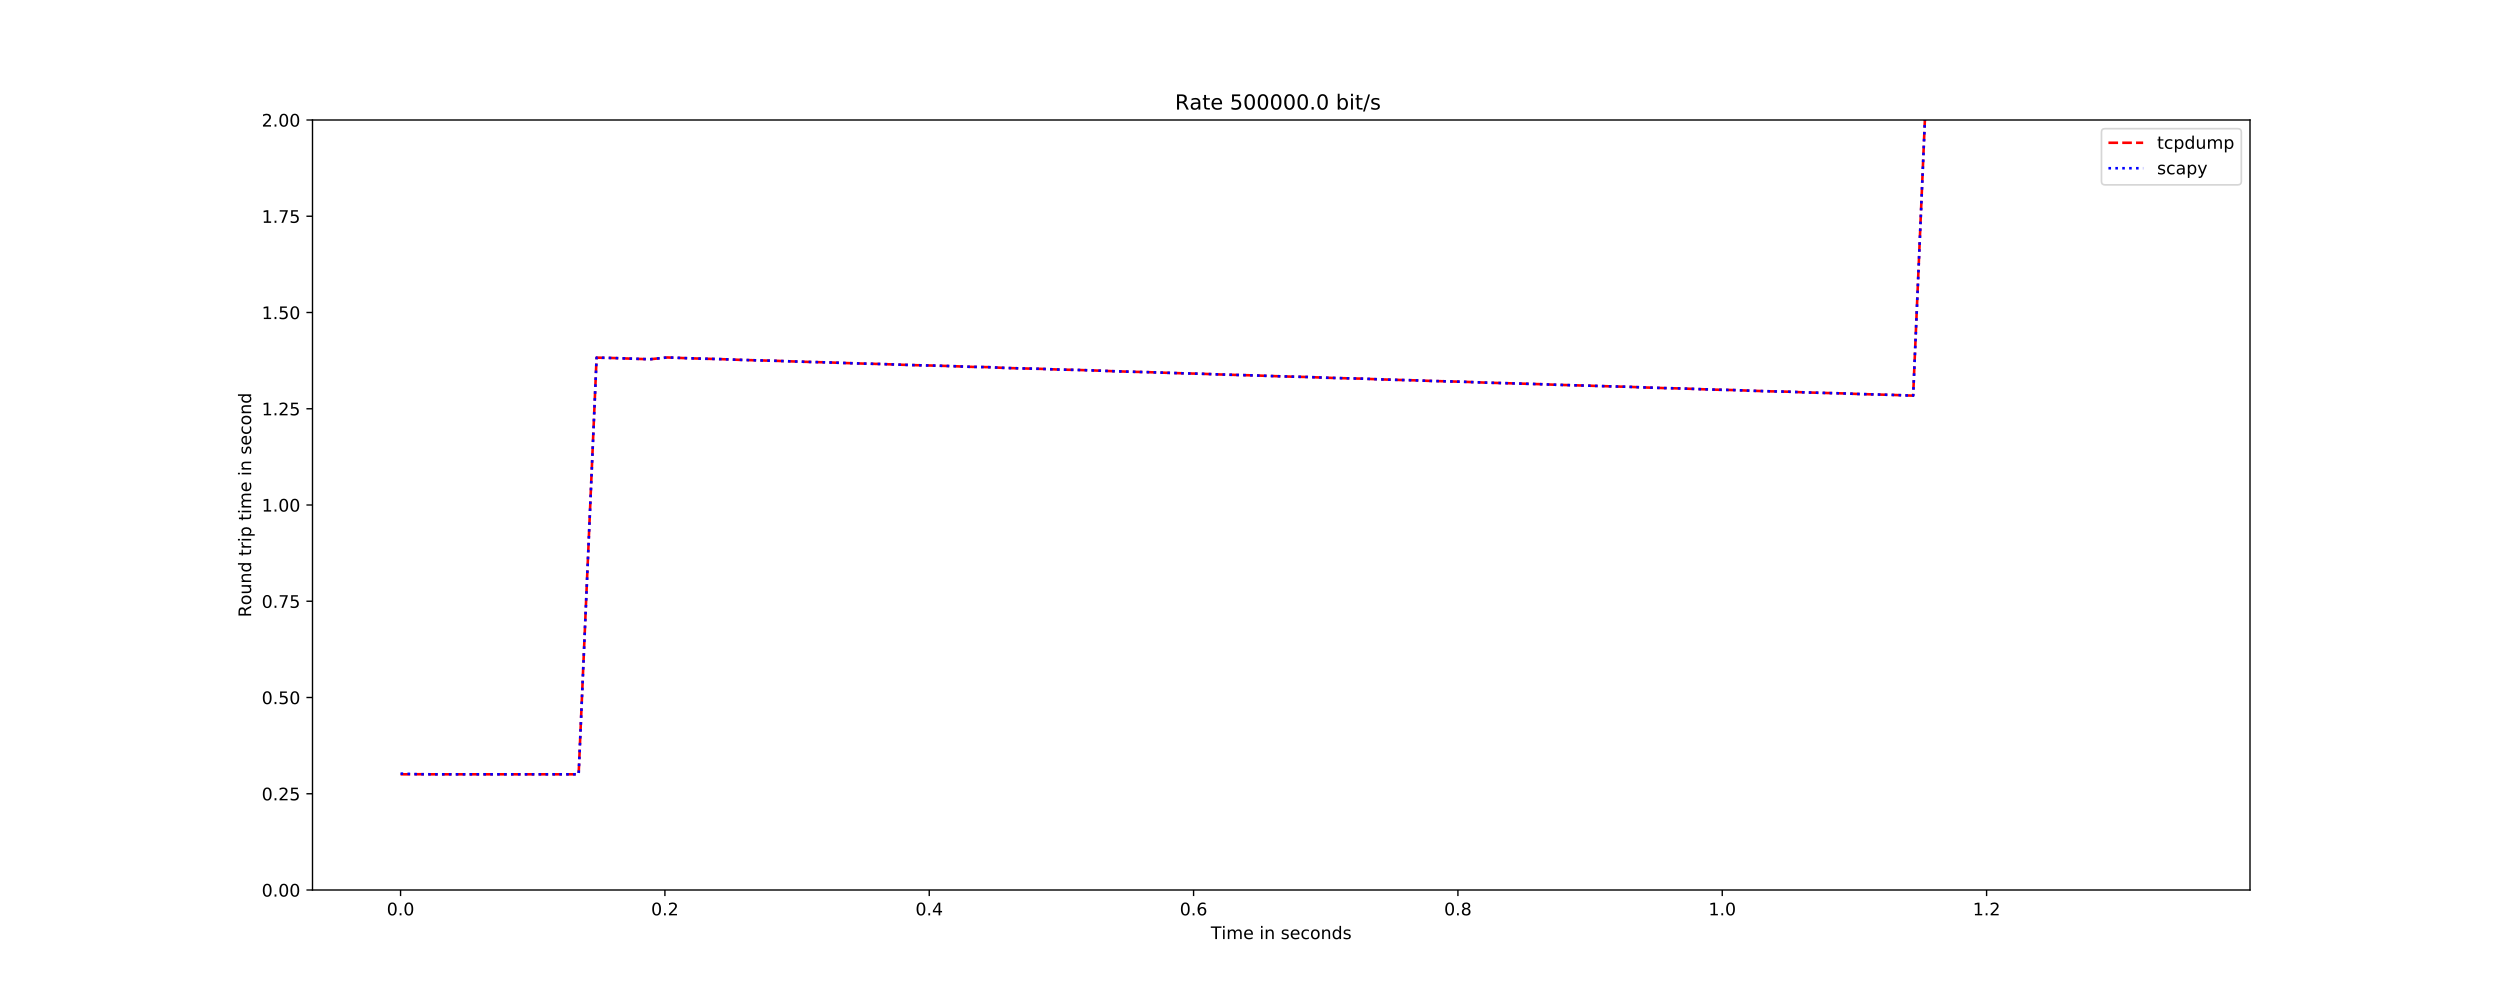
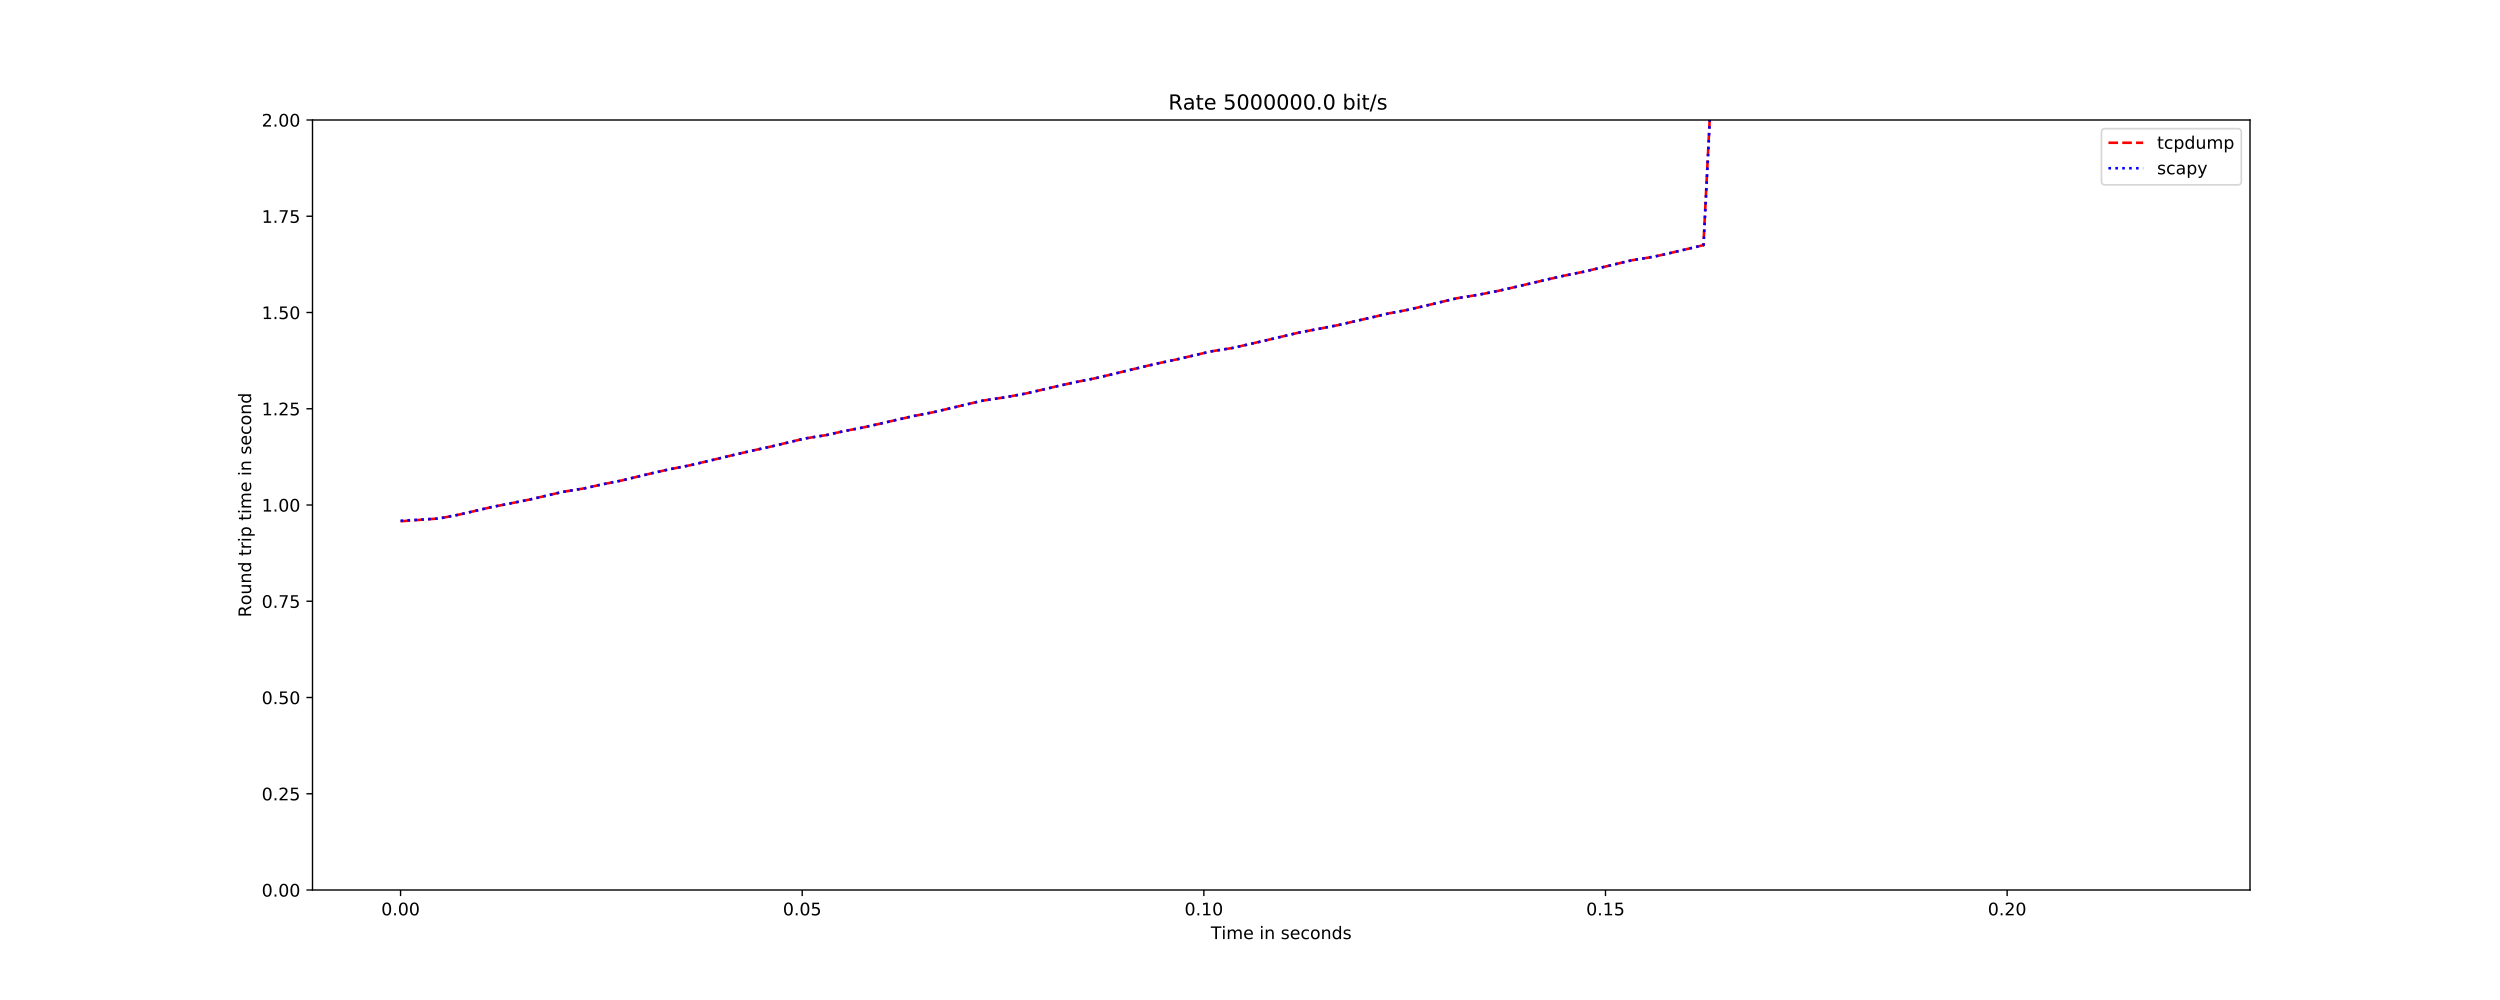
<svg xmlns="http://www.w3.org/2000/svg" xmlns:xlink="http://www.w3.org/1999/xlink" height="576pt" version="1.1" viewBox="0 0 1440 576" width="1440pt">
  <defs>
    <style type="text/css">
*{stroke-linecap:butt;stroke-linejoin:round;}
  </style>
  </defs>
  <g id="figure_1">
    <g id="patch_1">
      <path d="M 0 576  L 1440 576  L 1440 0  L 0 0  z " style="fill:#ffffff;" />
    </g>
    <g id="axes_1">
      <g id="patch_2">
        <path d="M 180 512.64  L 1296 512.64  L 1296 69.12  L 180 69.12  z " style="fill:#ffffff;" />
      </g>
      <g id="matplotlib.axis_1">
        <g id="xtick_1">
          <g id="line2d_1">
            <defs>
-               <path d="M 0 0  L 0 3.5  " id="m86fd2eb87a" style="stroke:#000000;stroke-width:0.8;" />
-             </defs>
-             <g>
-               <use style="stroke:#000000;stroke-width:0.8;" x="230.727" xlink:href="#m86fd2eb87a" y="512.64" />
+               <path d="M 0 0  L 0 3.5  " id="m9f6e7947d7" style="stroke:#000000;stroke-width:0.8;" />
+             </defs>
+             <g>
+               <use style="stroke:#000000;stroke-width:0.8;" x="230.727" xlink:href="#m9f6e7947d7" y="512.64" />
            </g>
          </g>
          <g id="text_1">
            <defs>
              <path d="M 31.781 66.406  Q 24.172 66.406 20.328 58.906  Q 16.5 51.422 16.5 36.375  Q 16.5 21.391 20.328 13.891  Q 24.172 6.391 31.781 6.391  Q 39.453 6.391 43.281 13.891  Q 47.125 21.391 47.125 36.375  Q 47.125 51.422 43.281 58.906  Q 39.453 66.406 31.781 66.406  z M 31.781 74.219  Q 44.047 74.219 50.516 64.516  Q 56.984 54.828 56.984 36.375  Q 56.984 17.969 50.516 8.266  Q 44.047 -1.422 31.781 -1.422  Q 19.531 -1.422 13.062 8.266  Q 6.594 17.969 6.594 36.375  Q 6.594 54.828 13.062 64.516  Q 19.531 74.219 31.781 74.219  z " id="DejaVuSans-30" />
              <path d="M 10.688 12.406  L 21 12.406  L 21 0  L 10.688 0  z " id="DejaVuSans-2e" />
            </defs>
-             <g transform="translate(222.7757 527.2384)scale(0.1 -0.1)">
+             <g transform="translate(219.5945 527.2384)scale(0.1 -0.1)">
              <use xlink:href="#DejaVuSans-30" />
              <use x="63.623" xlink:href="#DejaVuSans-2e" />
              <use x="95.41" xlink:href="#DejaVuSans-30" />
+               <use x="159.033" xlink:href="#DejaVuSans-30" />
            </g>
          </g>
        </g>
        <g id="xtick_2">
          <g id="line2d_2">
            <g>
-               <use style="stroke:#000000;stroke-width:0.8;" x="382.986" xlink:href="#m86fd2eb87a" y="512.64" />
+               <use style="stroke:#000000;stroke-width:0.8;" x="462.073" xlink:href="#m9f6e7947d7" y="512.64" />
            </g>
          </g>
          <g id="text_2">
            <defs>
-               <path d="M 19.188 8.297  L 53.609 8.297  L 53.609 0  L 7.328 0  L 7.328 8.297  Q 12.938 14.109 22.625 23.891  Q 32.328 33.688 34.812 36.531  Q 39.547 41.844 41.422 45.531  Q 43.312 49.219 43.312 52.781  Q 43.312 58.594 39.234 62.25  Q 35.156 65.922 28.609 65.922  Q 23.969 65.922 18.812 64.312  Q 13.672 62.703 7.812 59.422  L 7.812 69.391  Q 13.766 71.781 18.938 73  Q 24.125 74.219 28.422 74.219  Q 39.75 74.219 46.484 68.547  Q 53.219 62.891 53.219 53.422  Q 53.219 48.922 51.531 44.891  Q 49.859 40.875 45.406 35.406  Q 44.188 33.984 37.641 27.219  Q 31.109 20.453 19.188 8.297  z " id="DejaVuSans-32" />
-             </defs>
-             <g transform="translate(375.0341 527.2384)scale(0.1 -0.1)">
-               <use xlink:href="#DejaVuSans-30" />
-               <use x="63.623" xlink:href="#DejaVuSans-2e" />
-               <use x="95.41" xlink:href="#DejaVuSans-32" />
+               <path d="M 10.797 72.906  L 49.516 72.906  L 49.516 64.594  L 19.828 64.594  L 19.828 46.734  Q 21.969 47.469 24.109 47.828  Q 26.266 48.188 28.422 48.188  Q 40.625 48.188 47.75 41.5  Q 54.891 34.812 54.891 23.391  Q 54.891 11.625 47.562 5.094  Q 40.234 -1.422 26.906 -1.422  Q 22.312 -1.422 17.547 -0.641  Q 12.797 0.141 7.719 1.703  L 7.719 11.625  Q 12.109 9.234 16.797 8.062  Q 21.484 6.891 26.703 6.891  Q 35.156 6.891 40.078 11.328  Q 45.016 15.766 45.016 23.391  Q 45.016 31 40.078 35.438  Q 35.156 39.891 26.703 39.891  Q 22.75 39.891 18.812 39.016  Q 14.891 38.141 10.797 36.281  z " id="DejaVuSans-35" />
+             </defs>
+             <g transform="translate(450.9406 527.2384)scale(0.1 -0.1)">
+               <use xlink:href="#DejaVuSans-30" />
+               <use x="63.623" xlink:href="#DejaVuSans-2e" />
+               <use x="95.41" xlink:href="#DejaVuSans-30" />
+               <use x="159.033" xlink:href="#DejaVuSans-35" />
            </g>
          </g>
        </g>
        <g id="xtick_3">
          <g id="line2d_3">
            <g>
-               <use style="stroke:#000000;stroke-width:0.8;" x="535.244" xlink:href="#m86fd2eb87a" y="512.64" />
+               <use style="stroke:#000000;stroke-width:0.8;" x="693.42" xlink:href="#m9f6e7947d7" y="512.64" />
            </g>
          </g>
          <g id="text_3">
            <defs>
-               <path d="M 37.797 64.312  L 12.891 25.391  L 37.797 25.391  z M 35.203 72.906  L 47.609 72.906  L 47.609 25.391  L 58.016 25.391  L 58.016 17.188  L 47.609 17.188  L 47.609 0  L 37.797 0  L 37.797 17.188  L 4.891 17.188  L 4.891 26.703  z " id="DejaVuSans-34" />
-             </defs>
-             <g transform="translate(527.2924 527.2384)scale(0.1 -0.1)">
-               <use xlink:href="#DejaVuSans-30" />
-               <use x="63.623" xlink:href="#DejaVuSans-2e" />
-               <use x="95.41" xlink:href="#DejaVuSans-34" />
+               <path d="M 12.406 8.297  L 28.516 8.297  L 28.516 63.922  L 10.984 60.406  L 10.984 69.391  L 28.422 72.906  L 38.281 72.906  L 38.281 8.297  L 54.391 8.297  L 54.391 0  L 12.406 0  z " id="DejaVuSans-31" />
+             </defs>
+             <g transform="translate(682.2868 527.2384)scale(0.1 -0.1)">
+               <use xlink:href="#DejaVuSans-30" />
+               <use x="63.623" xlink:href="#DejaVuSans-2e" />
+               <use x="95.41" xlink:href="#DejaVuSans-31" />
+               <use x="159.033" xlink:href="#DejaVuSans-30" />
            </g>
          </g>
        </g>
        <g id="xtick_4">
          <g id="line2d_4">
            <g>
-               <use style="stroke:#000000;stroke-width:0.8;" x="687.502" xlink:href="#m86fd2eb87a" y="512.64" />
+               <use style="stroke:#000000;stroke-width:0.8;" x="924.766" xlink:href="#m9f6e7947d7" y="512.64" />
            </g>
          </g>
          <g id="text_4">
-             <defs>
-               <path d="M 33.016 40.375  Q 26.375 40.375 22.484 35.828  Q 18.609 31.297 18.609 23.391  Q 18.609 15.531 22.484 10.953  Q 26.375 6.391 33.016 6.391  Q 39.656 6.391 43.531 10.953  Q 47.406 15.531 47.406 23.391  Q 47.406 31.297 43.531 35.828  Q 39.656 40.375 33.016 40.375  z M 52.594 71.297  L 52.594 62.312  Q 48.875 64.062 45.094 64.984  Q 41.312 65.922 37.594 65.922  Q 27.828 65.922 22.672 59.328  Q 17.531 52.734 16.797 39.406  Q 19.672 43.656 24.016 45.922  Q 28.375 48.188 33.594 48.188  Q 44.578 48.188 50.953 41.516  Q 57.328 34.859 57.328 23.391  Q 57.328 12.156 50.688 5.359  Q 44.047 -1.422 33.016 -1.422  Q 20.359 -1.422 13.672 8.266  Q 6.984 17.969 6.984 36.375  Q 6.984 53.656 15.188 63.938  Q 23.391 74.219 37.203 74.219  Q 40.922 74.219 44.703 73.484  Q 48.484 72.75 52.594 71.297  z " id="DejaVuSans-36" />
-             </defs>
-             <g transform="translate(679.5508 527.2384)scale(0.1 -0.1)">
-               <use xlink:href="#DejaVuSans-30" />
-               <use x="63.623" xlink:href="#DejaVuSans-2e" />
-               <use x="95.41" xlink:href="#DejaVuSans-36" />
+             <g transform="translate(913.6329 527.2384)scale(0.1 -0.1)">
+               <use xlink:href="#DejaVuSans-30" />
+               <use x="63.623" xlink:href="#DejaVuSans-2e" />
+               <use x="95.41" xlink:href="#DejaVuSans-31" />
+               <use x="159.033" xlink:href="#DejaVuSans-35" />
            </g>
          </g>
        </g>
        <g id="xtick_5">
          <g id="line2d_5">
            <g>
-               <use style="stroke:#000000;stroke-width:0.8;" x="839.761" xlink:href="#m86fd2eb87a" y="512.64" />
+               <use style="stroke:#000000;stroke-width:0.8;" x="1156.112" xlink:href="#m9f6e7947d7" y="512.64" />
            </g>
          </g>
          <g id="text_5">
            <defs>
-               <path d="M 31.781 34.625  Q 24.75 34.625 20.719 30.859  Q 16.703 27.094 16.703 20.516  Q 16.703 13.922 20.719 10.156  Q 24.75 6.391 31.781 6.391  Q 38.812 6.391 42.859 10.172  Q 46.922 13.969 46.922 20.516  Q 46.922 27.094 42.891 30.859  Q 38.875 34.625 31.781 34.625  z M 21.922 38.812  Q 15.578 40.375 12.031 44.719  Q 8.5 49.078 8.5 55.328  Q 8.5 64.062 14.719 69.141  Q 20.953 74.219 31.781 74.219  Q 42.672 74.219 48.875 69.141  Q 55.078 64.062 55.078 55.328  Q 55.078 49.078 51.531 44.719  Q 48 40.375 41.703 38.812  Q 48.828 37.156 52.797 32.312  Q 56.781 27.484 56.781 20.516  Q 56.781 9.906 50.312 4.234  Q 43.844 -1.422 31.781 -1.422  Q 19.734 -1.422 13.25 4.234  Q 6.781 9.906 6.781 20.516  Q 6.781 27.484 10.781 32.312  Q 14.797 37.156 21.922 38.812  z M 18.312 54.391  Q 18.312 48.734 21.844 45.562  Q 25.391 42.391 31.781 42.391  Q 38.141 42.391 41.719 45.562  Q 45.312 48.734 45.312 54.391  Q 45.312 60.062 41.719 63.234  Q 38.141 66.406 31.781 66.406  Q 25.391 66.406 21.844 63.234  Q 18.312 60.062 18.312 54.391  z " id="DejaVuSans-38" />
-             </defs>
-             <g transform="translate(831.8091 527.2384)scale(0.1 -0.1)">
-               <use xlink:href="#DejaVuSans-30" />
-               <use x="63.623" xlink:href="#DejaVuSans-2e" />
-               <use x="95.41" xlink:href="#DejaVuSans-38" />
-             </g>
-           </g>
-         </g>
-         <g id="xtick_6">
-           <g id="line2d_6">
-             <g>
-               <use style="stroke:#000000;stroke-width:0.8;" x="992.019" xlink:href="#m86fd2eb87a" y="512.64" />
-             </g>
-           </g>
-           <g id="text_6">
-             <defs>
-               <path d="M 12.406 8.297  L 28.516 8.297  L 28.516 63.922  L 10.984 60.406  L 10.984 69.391  L 28.422 72.906  L 38.281 72.906  L 38.281 8.297  L 54.391 8.297  L 54.391 0  L 12.406 0  z " id="DejaVuSans-31" />
-             </defs>
-             <g transform="translate(984.0675 527.2384)scale(0.1 -0.1)">
-               <use xlink:href="#DejaVuSans-31" />
-               <use x="63.623" xlink:href="#DejaVuSans-2e" />
-               <use x="95.41" xlink:href="#DejaVuSans-30" />
-             </g>
-           </g>
-         </g>
-         <g id="xtick_7">
-           <g id="line2d_7">
-             <g>
-               <use style="stroke:#000000;stroke-width:0.8;" x="1144.277" xlink:href="#m86fd2eb87a" y="512.64" />
-             </g>
-           </g>
-           <g id="text_7">
-             <g transform="translate(1136.326 527.2384)scale(0.1 -0.1)">
-               <use xlink:href="#DejaVuSans-31" />
+               <path d="M 19.188 8.297  L 53.609 8.297  L 53.609 0  L 7.328 0  L 7.328 8.297  Q 12.938 14.109 22.625 23.891  Q 32.328 33.688 34.812 36.531  Q 39.547 41.844 41.422 45.531  Q 43.312 49.219 43.312 52.781  Q 43.312 58.594 39.234 62.25  Q 35.156 65.922 28.609 65.922  Q 23.969 65.922 18.812 64.312  Q 13.672 62.703 7.812 59.422  L 7.812 69.391  Q 13.766 71.781 18.938 73  Q 24.125 74.219 28.422 74.219  Q 39.75 74.219 46.484 68.547  Q 53.219 62.891 53.219 53.422  Q 53.219 48.922 51.531 44.891  Q 49.859 40.875 45.406 35.406  Q 44.188 33.984 37.641 27.219  Q 31.109 20.453 19.188 8.297  z " id="DejaVuSans-32" />
+             </defs>
+             <g transform="translate(1144.979 527.2384)scale(0.1 -0.1)">
+               <use xlink:href="#DejaVuSans-30" />
              <use x="63.623" xlink:href="#DejaVuSans-2e" />
              <use x="95.41" xlink:href="#DejaVuSans-32" />
-             </g>
-           </g>
-         </g>
-         <g id="text_8">
+               <use x="159.033" xlink:href="#DejaVuSans-30" />
+             </g>
+           </g>
+         </g>
+         <g id="text_6">
          <defs>
            <path d="M -0.297 72.906  L 61.375 72.906  L 61.375 64.594  L 35.5 64.594  L 35.5 0  L 25.594 0  L 25.594 64.594  L -0.297 64.594  z " id="DejaVuSans-54" />
            <path d="M 9.422 54.688  L 18.406 54.688  L 18.406 0  L 9.422 0  z M 9.422 75.984  L 18.406 75.984  L 18.406 64.594  L 9.422 64.594  z " id="DejaVuSans-69" />
            <path d="M 52 44.188  Q 55.375 50.25 60.062 53.125  Q 64.75 56 71.094 56  Q 79.641 56 84.281 50.016  Q 88.922 44.047 88.922 33.016  L 88.922 0  L 79.891 0  L 79.891 32.719  Q 79.891 40.578 77.094 44.375  Q 74.312 48.188 68.609 48.188  Q 61.625 48.188 57.562 43.547  Q 53.516 38.922 53.516 30.906  L 53.516 0  L 44.484 0  L 44.484 32.719  Q 44.484 40.625 41.703 44.406  Q 38.922 48.188 33.109 48.188  Q 26.219 48.188 22.156 43.531  Q 18.109 38.875 18.109 30.906  L 18.109 0  L 9.078 0  L 9.078 54.688  L 18.109 54.688  L 18.109 46.188  Q 21.188 51.219 25.484 53.609  Q 29.781 56 35.688 56  Q 41.656 56 45.828 52.969  Q 50 49.953 52 44.188  z " id="DejaVuSans-6d" />
            <path d="M 56.203 29.594  L 56.203 25.203  L 14.891 25.203  Q 15.484 15.922 20.484 11.062  Q 25.484 6.203 34.422 6.203  Q 39.594 6.203 44.453 7.469  Q 49.312 8.734 54.109 11.281  L 54.109 2.781  Q 49.266 0.734 44.188 -0.344  Q 39.109 -1.422 33.891 -1.422  Q 20.797 -1.422 13.156 6.188  Q 5.516 13.812 5.516 26.812  Q 5.516 40.234 12.766 48.109  Q 20.016 56 32.328 56  Q 43.359 56 49.781 48.891  Q 56.203 41.797 56.203 29.594  z M 47.219 32.234  Q 47.125 39.594 43.094 43.984  Q 39.062 48.391 32.422 48.391  Q 24.906 48.391 20.391 44.141  Q 15.875 39.891 15.188 32.172  z " id="DejaVuSans-65" />
            <path id="DejaVuSans-20" />
            <path d="M 54.891 33.016  L 54.891 0  L 45.906 0  L 45.906 32.719  Q 45.906 40.484 42.875 44.328  Q 39.844 48.188 33.797 48.188  Q 26.516 48.188 22.312 43.547  Q 18.109 38.922 18.109 30.906  L 18.109 0  L 9.078 0  L 9.078 54.688  L 18.109 54.688  L 18.109 46.188  Q 21.344 51.125 25.703 53.562  Q 30.078 56 35.797 56  Q 45.219 56 50.047 50.172  Q 54.891 44.344 54.891 33.016  z " id="DejaVuSans-6e" />
            <path d="M 44.281 53.078  L 44.281 44.578  Q 40.484 46.531 36.375 47.5  Q 32.281 48.484 27.875 48.484  Q 21.188 48.484 17.844 46.438  Q 14.5 44.391 14.5 40.281  Q 14.5 37.156 16.891 35.375  Q 19.281 33.594 26.516 31.984  L 29.594 31.297  Q 39.156 29.25 43.188 25.516  Q 47.219 21.781 47.219 15.094  Q 47.219 7.469 41.188 3.016  Q 35.156 -1.422 24.609 -1.422  Q 20.219 -1.422 15.453 -0.562  Q 10.688 0.297 5.422 2  L 5.422 11.281  Q 10.406 8.688 15.234 7.391  Q 20.062 6.109 24.812 6.109  Q 31.156 6.109 34.562 8.281  Q 37.984 10.453 37.984 14.406  Q 37.984 18.062 35.516 20.016  Q 33.062 21.969 24.703 23.781  L 21.578 24.516  Q 13.234 26.266 9.516 29.906  Q 5.812 33.547 5.812 39.891  Q 5.812 47.609 11.281 51.797  Q 16.75 56 26.812 56  Q 31.781 56 36.172 55.266  Q 40.578 54.547 44.281 53.078  z " id="DejaVuSans-73" />
            <path d="M 48.781 52.594  L 48.781 44.188  Q 44.969 46.297 41.141 47.344  Q 37.312 48.391 33.406 48.391  Q 24.656 48.391 19.812 42.844  Q 14.984 37.312 14.984 27.297  Q 14.984 17.281 19.812 11.734  Q 24.656 6.203 33.406 6.203  Q 37.312 6.203 41.141 7.25  Q 44.969 8.297 48.781 10.406  L 48.781 2.094  Q 45.016 0.344 40.984 -0.531  Q 36.969 -1.422 32.422 -1.422  Q 20.062 -1.422 12.781 6.344  Q 5.516 14.109 5.516 27.297  Q 5.516 40.672 12.859 48.328  Q 20.219 56 33.016 56  Q 37.156 56 41.109 55.141  Q 45.062 54.297 48.781 52.594  z " id="DejaVuSans-63" />
            <path d="M 30.609 48.391  Q 23.391 48.391 19.188 42.75  Q 14.984 37.109 14.984 27.297  Q 14.984 17.484 19.156 11.844  Q 23.344 6.203 30.609 6.203  Q 37.797 6.203 41.984 11.859  Q 46.188 17.531 46.188 27.297  Q 46.188 37.016 41.984 42.703  Q 37.797 48.391 30.609 48.391  z M 30.609 56  Q 42.328 56 49.016 48.375  Q 55.719 40.766 55.719 27.297  Q 55.719 13.875 49.016 6.219  Q 42.328 -1.422 30.609 -1.422  Q 18.844 -1.422 12.172 6.219  Q 5.516 13.875 5.516 27.297  Q 5.516 40.766 12.172 48.375  Q 18.844 56 30.609 56  z " id="DejaVuSans-6f" />
            <path d="M 45.406 46.391  L 45.406 75.984  L 54.391 75.984  L 54.391 0  L 45.406 0  L 45.406 8.203  Q 42.578 3.328 38.25 0.953  Q 33.938 -1.422 27.875 -1.422  Q 17.969 -1.422 11.734 6.484  Q 5.516 14.406 5.516 27.297  Q 5.516 40.188 11.734 48.094  Q 17.969 56 27.875 56  Q 33.938 56 38.25 53.625  Q 42.578 51.266 45.406 46.391  z M 14.797 27.297  Q 14.797 17.391 18.875 11.75  Q 22.953 6.109 30.078 6.109  Q 37.203 6.109 41.297 11.75  Q 45.406 17.391 45.406 27.297  Q 45.406 37.203 41.297 42.844  Q 37.203 48.484 30.078 48.484  Q 22.953 48.484 18.875 42.844  Q 14.797 37.203 14.797 27.297  z " id="DejaVuSans-64" />
          </defs>
          <g transform="translate(697.4391 540.9166)scale(0.1 -0.1)">
            <use xlink:href="#DejaVuSans-54" />
            <use x="61.037" xlink:href="#DejaVuSans-69" />
            <use x="88.82" xlink:href="#DejaVuSans-6d" />
            <use x="186.232" xlink:href="#DejaVuSans-65" />
            <use x="247.756" xlink:href="#DejaVuSans-20" />
            <use x="279.543" xlink:href="#DejaVuSans-69" />
            <use x="307.326" xlink:href="#DejaVuSans-6e" />
            <use x="370.705" xlink:href="#DejaVuSans-20" />
            <use x="402.492" xlink:href="#DejaVuSans-73" />
            <use x="454.592" xlink:href="#DejaVuSans-65" />
            <use x="516.115" xlink:href="#DejaVuSans-63" />
            <use x="571.096" xlink:href="#DejaVuSans-6f" />
            <use x="632.277" xlink:href="#DejaVuSans-6e" />
            <use x="695.656" xlink:href="#DejaVuSans-64" />
            <use x="759.133" xlink:href="#DejaVuSans-73" />
          </g>
        </g>
      </g>
      <g id="matplotlib.axis_2">
        <g id="ytick_1">
+           <g id="line2d_6">
+             <defs>
+               <path d="M 0 0  L -3.5 0  " id="m91b4a6c11c" style="stroke:#000000;stroke-width:0.8;" />
+             </defs>
+             <g>
+               <use style="stroke:#000000;stroke-width:0.8;" x="180" xlink:href="#m91b4a6c11c" y="512.64" />
+             </g>
+           </g>
+           <g id="text_7">
+             <g transform="translate(150.7344 516.4392)scale(0.1 -0.1)">
+               <use xlink:href="#DejaVuSans-30" />
+               <use x="63.623" xlink:href="#DejaVuSans-2e" />
+               <use x="95.41" xlink:href="#DejaVuSans-30" />
+               <use x="159.033" xlink:href="#DejaVuSans-30" />
+             </g>
+           </g>
+         </g>
+         <g id="ytick_2">
+           <g id="line2d_7">
+             <g>
+               <use style="stroke:#000000;stroke-width:0.8;" x="180" xlink:href="#m91b4a6c11c" y="457.2" />
+             </g>
+           </g>
+           <g id="text_8">
+             <g transform="translate(150.7344 460.9992)scale(0.1 -0.1)">
+               <use xlink:href="#DejaVuSans-30" />
+               <use x="63.623" xlink:href="#DejaVuSans-2e" />
+               <use x="95.41" xlink:href="#DejaVuSans-32" />
+               <use x="159.033" xlink:href="#DejaVuSans-35" />
+             </g>
+           </g>
+         </g>
+         <g id="ytick_3">
          <g id="line2d_8">
-             <defs>
-               <path d="M 0 0  L -3.5 0  " id="m7727b80f68" style="stroke:#000000;stroke-width:0.8;" />
-             </defs>
-             <g>
-               <use style="stroke:#000000;stroke-width:0.8;" x="180" xlink:href="#m7727b80f68" y="512.64" />
+             <g>
+               <use style="stroke:#000000;stroke-width:0.8;" x="180" xlink:href="#m91b4a6c11c" y="401.76" />
            </g>
          </g>
          <g id="text_9">
-             <g transform="translate(150.7344 516.4392)scale(0.1 -0.1)">
-               <use xlink:href="#DejaVuSans-30" />
-               <use x="63.623" xlink:href="#DejaVuSans-2e" />
-               <use x="95.41" xlink:href="#DejaVuSans-30" />
-               <use x="159.033" xlink:href="#DejaVuSans-30" />
-             </g>
-           </g>
-         </g>
-         <g id="ytick_2">
+             <g transform="translate(150.7344 405.5592)scale(0.1 -0.1)">
+               <use xlink:href="#DejaVuSans-30" />
+               <use x="63.623" xlink:href="#DejaVuSans-2e" />
+               <use x="95.41" xlink:href="#DejaVuSans-35" />
+               <use x="159.033" xlink:href="#DejaVuSans-30" />
+             </g>
+           </g>
+         </g>
+         <g id="ytick_4">
          <g id="line2d_9">
            <g>
-               <use style="stroke:#000000;stroke-width:0.8;" x="180" xlink:href="#m7727b80f68" y="457.2" />
+               <use style="stroke:#000000;stroke-width:0.8;" x="180" xlink:href="#m91b4a6c11c" y="346.32" />
            </g>
          </g>
          <g id="text_10">
            <defs>
-               <path d="M 10.797 72.906  L 49.516 72.906  L 49.516 64.594  L 19.828 64.594  L 19.828 46.734  Q 21.969 47.469 24.109 47.828  Q 26.266 48.188 28.422 48.188  Q 40.625 48.188 47.75 41.5  Q 54.891 34.812 54.891 23.391  Q 54.891 11.625 47.562 5.094  Q 40.234 -1.422 26.906 -1.422  Q 22.312 -1.422 17.547 -0.641  Q 12.797 0.141 7.719 1.703  L 7.719 11.625  Q 12.109 9.234 16.797 8.062  Q 21.484 6.891 26.703 6.891  Q 35.156 6.891 40.078 11.328  Q 45.016 15.766 45.016 23.391  Q 45.016 31 40.078 35.438  Q 35.156 39.891 26.703 39.891  Q 22.75 39.891 18.812 39.016  Q 14.891 38.141 10.797 36.281  z " id="DejaVuSans-35" />
-             </defs>
-             <g transform="translate(150.7344 460.9992)scale(0.1 -0.1)">
-               <use xlink:href="#DejaVuSans-30" />
-               <use x="63.623" xlink:href="#DejaVuSans-2e" />
-               <use x="95.41" xlink:href="#DejaVuSans-32" />
-               <use x="159.033" xlink:href="#DejaVuSans-35" />
-             </g>
-           </g>
-         </g>
-         <g id="ytick_3">
+               <path d="M 8.203 72.906  L 55.078 72.906  L 55.078 68.703  L 28.609 0  L 18.312 0  L 43.219 64.594  L 8.203 64.594  z " id="DejaVuSans-37" />
+             </defs>
+             <g transform="translate(150.7344 350.1192)scale(0.1 -0.1)">
+               <use xlink:href="#DejaVuSans-30" />
+               <use x="63.623" xlink:href="#DejaVuSans-2e" />
+               <use x="95.41" xlink:href="#DejaVuSans-37" />
+               <use x="159.033" xlink:href="#DejaVuSans-35" />
+             </g>
+           </g>
+         </g>
+         <g id="ytick_5">
          <g id="line2d_10">
            <g>
-               <use style="stroke:#000000;stroke-width:0.8;" x="180" xlink:href="#m7727b80f68" y="401.76" />
+               <use style="stroke:#000000;stroke-width:0.8;" x="180" xlink:href="#m91b4a6c11c" y="290.88" />
            </g>
          </g>
          <g id="text_11">
-             <g transform="translate(150.7344 405.5592)scale(0.1 -0.1)">
-               <use xlink:href="#DejaVuSans-30" />
-               <use x="63.623" xlink:href="#DejaVuSans-2e" />
-               <use x="95.41" xlink:href="#DejaVuSans-35" />
-               <use x="159.033" xlink:href="#DejaVuSans-30" />
-             </g>
-           </g>
-         </g>
-         <g id="ytick_4">
-           <g id="line2d_11">
-             <g>
-               <use style="stroke:#000000;stroke-width:0.8;" x="180" xlink:href="#m7727b80f68" y="346.32" />
-             </g>
-           </g>
-           <g id="text_12">
-             <defs>
-               <path d="M 8.203 72.906  L 55.078 72.906  L 55.078 68.703  L 28.609 0  L 18.312 0  L 43.219 64.594  L 8.203 64.594  z " id="DejaVuSans-37" />
-             </defs>
-             <g transform="translate(150.7344 350.1192)scale(0.1 -0.1)">
-               <use xlink:href="#DejaVuSans-30" />
-               <use x="63.623" xlink:href="#DejaVuSans-2e" />
-               <use x="95.41" xlink:href="#DejaVuSans-37" />
-               <use x="159.033" xlink:href="#DejaVuSans-35" />
-             </g>
-           </g>
-         </g>
-         <g id="ytick_5">
-           <g id="line2d_12">
-             <g>
-               <use style="stroke:#000000;stroke-width:0.8;" x="180" xlink:href="#m7727b80f68" y="290.88" />
-             </g>
-           </g>
-           <g id="text_13">
            <g transform="translate(150.7344 294.6792)scale(0.1 -0.1)">
              <use xlink:href="#DejaVuSans-31" />
              <use x="63.623" xlink:href="#DejaVuSans-2e" />
              <use x="95.41" xlink:href="#DejaVuSans-30" />
              <use x="159.033" xlink:href="#DejaVuSans-30" />
            </g>
          </g>
        </g>
        <g id="ytick_6">
-           <g id="line2d_13">
-             <g>
-               <use style="stroke:#000000;stroke-width:0.8;" x="180" xlink:href="#m7727b80f68" y="235.44" />
-             </g>
-           </g>
-           <g id="text_14">
+           <g id="line2d_11">
+             <g>
+               <use style="stroke:#000000;stroke-width:0.8;" x="180" xlink:href="#m91b4a6c11c" y="235.44" />
+             </g>
+           </g>
+           <g id="text_12">
            <g transform="translate(150.7344 239.2392)scale(0.1 -0.1)">
              <use xlink:href="#DejaVuSans-31" />
              <use x="63.623" xlink:href="#DejaVuSans-2e" />
              <use x="95.41" xlink:href="#DejaVuSans-32" />
              <use x="159.033" xlink:href="#DejaVuSans-35" />
            </g>
          </g>
        </g>
        <g id="ytick_7">
-           <g id="line2d_14">
-             <g>
-               <use style="stroke:#000000;stroke-width:0.8;" x="180" xlink:href="#m7727b80f68" y="180" />
-             </g>
-           </g>
-           <g id="text_15">
+           <g id="line2d_12">
+             <g>
+               <use style="stroke:#000000;stroke-width:0.8;" x="180" xlink:href="#m91b4a6c11c" y="180" />
+             </g>
+           </g>
+           <g id="text_13">
            <g transform="translate(150.7344 183.7992)scale(0.1 -0.1)">
              <use xlink:href="#DejaVuSans-31" />
              <use x="63.623" xlink:href="#DejaVuSans-2e" />
              <use x="95.41" xlink:href="#DejaVuSans-35" />
              <use x="159.033" xlink:href="#DejaVuSans-30" />
            </g>
          </g>
        </g>
        <g id="ytick_8">
-           <g id="line2d_15">
-             <g>
-               <use style="stroke:#000000;stroke-width:0.8;" x="180" xlink:href="#m7727b80f68" y="124.56" />
-             </g>
-           </g>
-           <g id="text_16">
+           <g id="line2d_13">
+             <g>
+               <use style="stroke:#000000;stroke-width:0.8;" x="180" xlink:href="#m91b4a6c11c" y="124.56" />
+             </g>
+           </g>
+           <g id="text_14">
            <g transform="translate(150.7344 128.3592)scale(0.1 -0.1)">
              <use xlink:href="#DejaVuSans-31" />
              <use x="63.623" xlink:href="#DejaVuSans-2e" />
              <use x="95.41" xlink:href="#DejaVuSans-37" />
              <use x="159.033" xlink:href="#DejaVuSans-35" />
            </g>
          </g>
        </g>
        <g id="ytick_9">
-           <g id="line2d_16">
-             <g>
-               <use style="stroke:#000000;stroke-width:0.8;" x="180" xlink:href="#m7727b80f68" y="69.12" />
-             </g>
-           </g>
-           <g id="text_17">
+           <g id="line2d_14">
+             <g>
+               <use style="stroke:#000000;stroke-width:0.8;" x="180" xlink:href="#m91b4a6c11c" y="69.12" />
+             </g>
+           </g>
+           <g id="text_15">
            <g transform="translate(150.7344 72.91922)scale(0.1 -0.1)">
              <use xlink:href="#DejaVuSans-32" />
              <use x="63.623" xlink:href="#DejaVuSans-2e" />
              <use x="95.41" xlink:href="#DejaVuSans-30" />
              <use x="159.033" xlink:href="#DejaVuSans-30" />
            </g>
          </g>
        </g>
-         <g id="text_18">
+         <g id="text_16">
          <defs>
            <path d="M 44.391 34.188  Q 47.562 33.109 50.562 29.594  Q 53.562 26.078 56.594 19.922  L 66.609 0  L 56 0  L 46.688 18.703  Q 43.062 26.031 39.672 28.422  Q 36.281 30.812 30.422 30.812  L 19.672 30.812  L 19.672 0  L 9.812 0  L 9.812 72.906  L 32.078 72.906  Q 44.578 72.906 50.734 67.672  Q 56.891 62.453 56.891 51.906  Q 56.891 45.016 53.688 40.469  Q 50.484 35.938 44.391 34.188  z M 19.672 64.797  L 19.672 38.922  L 32.078 38.922  Q 39.203 38.922 42.844 42.219  Q 46.484 45.516 46.484 51.906  Q 46.484 58.297 42.844 61.547  Q 39.203 64.797 32.078 64.797  z " id="DejaVuSans-52" />
            <path d="M 8.5 21.578  L 8.5 54.688  L 17.484 54.688  L 17.484 21.922  Q 17.484 14.156 20.5 10.266  Q 23.531 6.391 29.594 6.391  Q 36.859 6.391 41.078 11.031  Q 45.312 15.672 45.312 23.688  L 45.312 54.688  L 54.297 54.688  L 54.297 0  L 45.312 0  L 45.312 8.406  Q 42.047 3.422 37.719 1  Q 33.406 -1.422 27.688 -1.422  Q 18.266 -1.422 13.375 4.438  Q 8.5 10.297 8.5 21.578  z M 31.109 56  z " id="DejaVuSans-75" />
            <path d="M 18.312 70.219  L 18.312 54.688  L 36.812 54.688  L 36.812 47.703  L 18.312 47.703  L 18.312 18.016  Q 18.312 11.328 20.141 9.422  Q 21.969 7.516 27.594 7.516  L 36.812 7.516  L 36.812 0  L 27.594 0  Q 17.188 0 13.234 3.875  Q 9.281 7.766 9.281 18.016  L 9.281 47.703  L 2.688 47.703  L 2.688 54.688  L 9.281 54.688  L 9.281 70.219  z " id="DejaVuSans-74" />
            <path d="M 41.109 46.297  Q 39.594 47.172 37.812 47.578  Q 36.031 48 33.891 48  Q 26.266 48 22.188 43.047  Q 18.109 38.094 18.109 28.812  L 18.109 0  L 9.078 0  L 9.078 54.688  L 18.109 54.688  L 18.109 46.188  Q 20.953 51.172 25.484 53.578  Q 30.031 56 36.531 56  Q 37.453 56 38.578 55.875  Q 39.703 55.766 41.062 55.516  z " id="DejaVuSans-72" />
            <path d="M 18.109 8.203  L 18.109 -20.797  L 9.078 -20.797  L 9.078 54.688  L 18.109 54.688  L 18.109 46.391  Q 20.953 51.266 25.266 53.625  Q 29.594 56 35.594 56  Q 45.562 56 51.781 48.094  Q 58.016 40.188 58.016 27.297  Q 58.016 14.406 51.781 6.484  Q 45.562 -1.422 35.594 -1.422  Q 29.594 -1.422 25.266 0.953  Q 20.953 3.328 18.109 8.203  z M 48.688 27.297  Q 48.688 37.203 44.609 42.844  Q 40.531 48.484 33.406 48.484  Q 26.266 48.484 22.188 42.844  Q 18.109 37.203 18.109 27.297  Q 18.109 17.391 22.188 11.75  Q 26.266 6.109 33.406 6.109  Q 40.531 6.109 44.609 11.75  Q 48.688 17.391 48.688 27.297  z " id="DejaVuSans-70" />
          </defs>
          <g transform="translate(144.6547 355.5441)rotate(-90)scale(0.1 -0.1)">
            <use xlink:href="#DejaVuSans-52" />
            <use x="69.42" xlink:href="#DejaVuSans-6f" />
            <use x="130.602" xlink:href="#DejaVuSans-75" />
            <use x="193.98" xlink:href="#DejaVuSans-6e" />
            <use x="257.359" xlink:href="#DejaVuSans-64" />
            <use x="320.836" xlink:href="#DejaVuSans-20" />
            <use x="352.623" xlink:href="#DejaVuSans-74" />
            <use x="391.832" xlink:href="#DejaVuSans-72" />
            <use x="432.945" xlink:href="#DejaVuSans-69" />
            <use x="460.729" xlink:href="#DejaVuSans-70" />
            <use x="524.205" xlink:href="#DejaVuSans-20" />
            <use x="555.992" xlink:href="#DejaVuSans-74" />
            <use x="595.201" xlink:href="#DejaVuSans-69" />
            <use x="622.984" xlink:href="#DejaVuSans-6d" />
            <use x="720.396" xlink:href="#DejaVuSans-65" />
            <use x="781.92" xlink:href="#DejaVuSans-20" />
            <use x="813.707" xlink:href="#DejaVuSans-69" />
            <use x="841.49" xlink:href="#DejaVuSans-6e" />
            <use x="904.869" xlink:href="#DejaVuSans-20" />
            <use x="936.656" xlink:href="#DejaVuSans-73" />
            <use x="988.756" xlink:href="#DejaVuSans-65" />
            <use x="1050.279" xlink:href="#DejaVuSans-63" />
            <use x="1105.26" xlink:href="#DejaVuSans-6f" />
            <use x="1166.441" xlink:href="#DejaVuSans-6e" />
            <use x="1229.82" xlink:href="#DejaVuSans-64" />
          </g>
        </g>
      </g>
-       <g id="line2d_17">
-         <path clip-path="url(#p6910474a8a)" d="M 230.727 446.003  L 240.96 445.96  L 251.275 446.005  L 261.288 446.01  L 271.88 445.999  L 282.185 446.012  L 292.171 446.012  L 302.53 445.997  L 312.84 445.998  L 322.805 445.997  L 333.294 446.02  L 343.628 205.996  L 353.6 206.227  L 364.102 206.602  L 374.397 206.935  L 384.359 205.892  L 394.92 206.292  L 405.212 206.617  L 415.184 206.854  L 425.762 207.262  L 435.939 207.559  L 445.928 207.797  L 456.38 208.167  L 466.688 208.492  L 476.679 208.736  L 487.188 209.114  L 497.44 209.429  L 507.414 209.673  L 517.858 210.044  L 528.11 210.362  L 538.053 210.582  L 548.603 210.892  L 558.851 211.299  L 568.802 211.455  L 579.47 211.958  L 589.561 212.224  L 599.534 212.456  L 610.105 212.868  L 620.343 213.079  L 630.258 213.387  L 640.828 213.8  L 651.078 214.114  L 661.054 214.355  L 671.759 214.719  L 681.828 215.039  L 691.759 215.284  L 702.303 215.677  L 712.561 215.974  L 722.575 216.244  L 733.093 216.618  L 743.259 216.924  L 753.224 217.157  L 763.883 217.574  L 773.98 217.857  L 783.954 218.088  L 794.51 218.494  L 804.779 218.815  L 814.873 219.071  L 825.345 219.459  L 835.51 219.705  L 845.544 220  L 856.11 220.407  L 866.315 220.685  L 876.376 220.967  L 886.718 221.272  L 897.079 221.657  L 907.199 221.932  L 917.523 222.229  L 927.753 222.544  L 937.769 222.801  L 948.329 223.204  L 958.566 223.536  L 968.532 223.755  L 978.996 224.146  L 989.333 224.482  L 999.318 224.693  L 1009.814 225.104  L 1020.051 225.411  L 1029.988 225.623  L 1040.613 226.047  L 1050.776 226.331  L 1060.736 226.576  L 1071.238 226.964  L 1081.521 227.237  L 1091.483 227.519  L 1101.968 227.899  L 1111.718 -1  " style="fill:none;stroke:#ff0000;stroke-dasharray:5.55,2.4;stroke-dashoffset:0;stroke-width:1.5;" />
-       </g>
-       <g id="line2d_18">
-         <path clip-path="url(#p6910474a8a)" d="M 230.727 445.586  L 240.978 445.953  L 251.285 445.996  L 261.31 446.004  L 271.89 445.99  L 282.209 446.007  L 292.195 446.007  L 302.551 445.991  L 312.864 445.993  L 322.828 445.992  L 333.315 446.014  L 343.652 205.991  L 353.623 206.221  L 364.123 206.596  L 374.421 206.93  L 384.383 205.886  L 394.942 206.287  L 405.236 206.611  L 415.208 206.849  L 425.785 207.257  L 435.962 207.553  L 445.953 207.792  L 456.404 208.162  L 466.712 208.487  L 476.703 208.731  L 487.212 209.109  L 497.463 209.423  L 507.437 209.667  L 517.88 210.039  L 528.134 210.357  L 538.078 210.577  L 548.627 210.887  L 558.873 211.293  L 568.826 211.45  L 579.495 211.953  L 589.585 212.218  L 599.557 212.451  L 610.126 212.862  L 620.366 213.074  L 630.281 213.382  L 640.85 213.794  L 651.101 214.108  L 661.076 214.35  L 671.782 214.713  L 681.851 215.034  L 691.781 215.278  L 702.326 215.672  L 712.585 215.969  L 722.599 216.239  L 733.115 216.613  L 743.284 216.919  L 753.247 217.151  L 763.906 217.569  L 774.003 217.851  L 783.979 218.083  L 794.532 218.488  L 804.802 218.81  L 814.894 219.065  L 825.367 219.453  L 835.532 219.7  L 845.563 219.993  L 856.132 220.401  L 866.338 220.679  L 876.398 220.961  L 886.742 221.267  L 897.104 221.652  L 907.217 221.925  L 917.545 222.223  L 927.775 222.538  L 937.792 222.795  L 948.353 223.199  L 958.587 223.53  L 968.557 223.75  L 979.02 224.141  L 989.358 224.477  L 999.343 224.688  L 1009.836 225.098  L 1020.046 225.398  L 1030.013 225.618  L 1040.637 226.042  L 1050.798 226.325  L 1060.755 226.569  L 1071.26 226.958  L 1081.545 227.232  L 1091.509 227.514  L 1101.991 227.893  L 1111.74 -1  " style="fill:none;stroke:#0000ff;stroke-dasharray:1.5,2.475;stroke-dashoffset:0;stroke-width:1.5;" />
+       <g id="line2d_15">
+         <path clip-path="url(#pe10b0b4c7d)" d="M 230.727 300.263  L 252.798 298.656  L 263.907 296.517  L 273.554 294.309  L 283.021 292.083  L 294.037 289.944  L 304.804 287.791  L 314.401 285.579  L 323.867 283.361  L 336.536 281.294  L 346.34 279.093  L 357.204 276.942  L 366.504 274.716  L 375.874 272.478  L 385.627 270.288  L 396.732 268.15  L 406.231 265.935  L 415.564 263.704  L 424.915 261.486  L 434.613 259.281  L 444.644 257.088  L 453.962 254.865  L 463.216 252.63  L 476.107 250.581  L 485.851 248.379  L 497.053 246.243  L 506.89 244.043  L 516.454 241.829  L 526.23 239.626  L 537.34 237.488  L 546.876 235.27  L 556.25 233.049  L 565.684 230.827  L 579.107 228.802  L 590.739 226.688  L 600.326 224.475  L 609.719 222.254  L 619.754 220.063  L 630.669 217.914  L 640.048 215.693  L 649.32 213.463  L 658.579 211.236  L 668.277 209.025  L 678.526 206.848  L 687.988 204.631  L 697.477 202.413  L 710.331 200.357  L 719.955 198.148  L 729.625 195.939  L 739.055 193.721  L 748.448 191.498  L 759.802 189.371  L 770.911 187.229  L 780.424 185.015  L 790.192 182.813  L 799.566 180.589  L 810.911 178.461  L 820.493 176.243  L 829.789 174.022  L 839.117 171.798  L 851.841 169.736  L 862.793 167.588  L 872.477 165.381  L 881.971 163.164  L 891.295 160.94  L 901.155 158.74  L 911.884 156.584  L 921.309 154.355  L 930.554 152.134  L 939.905 149.911  L 952.694 147.847  L 962.42 145.646  L 971.845 143.423  L 981.159 141.2  L 988.285 -1  " style="fill:none;stroke:#ff0000;stroke-dasharray:5.55,2.4;stroke-dashoffset:0;stroke-width:1.5;" />
+       </g>
+       <g id="line2d_16">
+         <path clip-path="url(#pe10b0b4c7d)" d="M 230.727 299.941  L 252.862 298.651  L 263.995 296.513  L 273.651 294.306  L 283.118 292.079  L 294.089 289.938  L 304.878 287.787  L 314.488 285.575  L 323.964 283.357  L 336.614 281.29  L 346.433 279.089  L 357.297 276.938  L 366.602 274.712  L 375.975 272.475  L 385.701 270.283  L 396.806 268.145  L 406.328 265.932  L 415.669 263.701  L 425.006 261.482  L 434.7 259.277  L 444.726 257.084  L 454.064 254.862  L 463.322 252.627  L 476.167 250.575  L 485.949 248.375  L 497.099 246.237  L 506.978 244.039  L 516.545 241.826  L 526.314 239.622  L 537.414 237.484  L 546.945 235.265  L 556.347 233.046  L 565.781 230.824  L 579.176 228.797  L 590.799 226.683  L 600.419 224.471  L 609.811 222.25  L 619.837 220.059  L 630.747 217.91  L 640.145 215.689  L 649.417 213.46  L 658.68 211.233  L 668.356 209.02  L 678.604 206.844  L 688.08 204.628  L 697.579 202.41  L 710.372 200.351  L 720.047 198.144  L 729.713 195.935  L 739.152 193.717  L 748.544 191.494  L 759.88 189.367  L 770.99 187.225  L 780.521 185.012  L 790.288 182.809  L 799.667 180.586  L 810.999 178.457  L 820.576 176.239  L 829.886 174.018  L 839.223 171.795  L 851.906 169.731  L 862.788 167.579  L 872.551 165.376  L 882.072 163.16  L 891.4 160.937  L 901.237 158.736  L 911.976 156.58  L 921.416 154.352  L 930.66 152.131  L 940.002 149.907  L 952.772 147.843  L 962.507 145.642  L 971.947 143.42  L 981.26 141.197  L 988.375 -1  " style="fill:none;stroke:#0000ff;stroke-dasharray:1.5,2.475;stroke-dashoffset:0;stroke-width:1.5;" />
      </g>
      <g id="patch_3">
        <path d="M 180 512.64  L 180 69.12  " style="fill:none;stroke:#000000;stroke-linecap:square;stroke-linejoin:miter;stroke-width:0.8;" />
      </g>
      <g id="patch_4">
        <path d="M 1296 512.64  L 1296 69.12  " style="fill:none;stroke:#000000;stroke-linecap:square;stroke-linejoin:miter;stroke-width:0.8;" />
      </g>
      <g id="patch_5">
        <path d="M 180 512.64  L 1296 512.64  " style="fill:none;stroke:#000000;stroke-linecap:square;stroke-linejoin:miter;stroke-width:0.8;" />
      </g>
      <g id="patch_6">
        <path d="M 180 69.12  L 1296 69.12  " style="fill:none;stroke:#000000;stroke-linecap:square;stroke-linejoin:miter;stroke-width:0.8;" />
      </g>
-       <g id="text_19">
+       <g id="text_17">
        <defs>
          <path d="M 34.281 27.484  Q 23.391 27.484 19.188 25  Q 14.984 22.516 14.984 16.5  Q 14.984 11.719 18.141 8.906  Q 21.297 6.109 26.703 6.109  Q 34.188 6.109 38.703 11.406  Q 43.219 16.703 43.219 25.484  L 43.219 27.484  z M 52.203 31.203  L 52.203 0  L 43.219 0  L 43.219 8.297  Q 40.141 3.328 35.547 0.953  Q 30.953 -1.422 24.312 -1.422  Q 15.922 -1.422 10.953 3.297  Q 6 8.016 6 15.922  Q 6 25.141 12.172 29.828  Q 18.359 34.516 30.609 34.516  L 43.219 34.516  L 43.219 35.406  Q 43.219 41.609 39.141 45  Q 35.062 48.391 27.688 48.391  Q 23 48.391 18.547 47.266  Q 14.109 46.141 10.016 43.891  L 10.016 52.203  Q 14.938 54.109 19.578 55.047  Q 24.219 56 28.609 56  Q 40.484 56 46.344 49.844  Q 52.203 43.703 52.203 31.203  z " id="DejaVuSans-61" />
          <path d="M 48.688 27.297  Q 48.688 37.203 44.609 42.844  Q 40.531 48.484 33.406 48.484  Q 26.266 48.484 22.188 42.844  Q 18.109 37.203 18.109 27.297  Q 18.109 17.391 22.188 11.75  Q 26.266 6.109 33.406 6.109  Q 40.531 6.109 44.609 11.75  Q 48.688 17.391 48.688 27.297  z M 18.109 46.391  Q 20.953 51.266 25.266 53.625  Q 29.594 56 35.594 56  Q 45.562 56 51.781 48.094  Q 58.016 40.188 58.016 27.297  Q 58.016 14.406 51.781 6.484  Q 45.562 -1.422 35.594 -1.422  Q 29.594 -1.422 25.266 0.953  Q 20.953 3.328 18.109 8.203  L 18.109 0  L 9.078 0  L 9.078 75.984  L 18.109 75.984  z " id="DejaVuSans-62" />
          <path d="M 25.391 72.906  L 33.688 72.906  L 8.297 -9.281  L 0 -9.281  z " id="DejaVuSans-2f" />
        </defs>
-         <g transform="translate(676.7869 63.12)scale(0.12 -0.12)">
+         <g transform="translate(672.9694 63.12)scale(0.12 -0.12)">
          <use xlink:href="#DejaVuSans-52" />
          <use x="69.451" xlink:href="#DejaVuSans-61" />
          <use x="130.73" xlink:href="#DejaVuSans-74" />
          <use x="169.939" xlink:href="#DejaVuSans-65" />
          <use x="231.463" xlink:href="#DejaVuSans-20" />
          <use x="263.25" xlink:href="#DejaVuSans-35" />
          <use x="326.873" xlink:href="#DejaVuSans-30" />
          <use x="390.496" xlink:href="#DejaVuSans-30" />
          <use x="454.119" xlink:href="#DejaVuSans-30" />
          <use x="517.742" xlink:href="#DejaVuSans-30" />
          <use x="581.365" xlink:href="#DejaVuSans-30" />
-           <use x="644.988" xlink:href="#DejaVuSans-2e" />
-           <use x="676.775" xlink:href="#DejaVuSans-30" />
-           <use x="740.398" xlink:href="#DejaVuSans-20" />
-           <use x="772.186" xlink:href="#DejaVuSans-62" />
-           <use x="835.662" xlink:href="#DejaVuSans-69" />
-           <use x="863.445" xlink:href="#DejaVuSans-74" />
-           <use x="902.654" xlink:href="#DejaVuSans-2f" />
-           <use x="936.346" xlink:href="#DejaVuSans-73" />
-           <use x="988.445" xlink:href="#DejaVuSans-20" />
+           <use x="644.988" xlink:href="#DejaVuSans-30" />
+           <use x="708.611" xlink:href="#DejaVuSans-2e" />
+           <use x="740.398" xlink:href="#DejaVuSans-30" />
+           <use x="804.021" xlink:href="#DejaVuSans-20" />
+           <use x="835.809" xlink:href="#DejaVuSans-62" />
+           <use x="899.285" xlink:href="#DejaVuSans-69" />
+           <use x="927.068" xlink:href="#DejaVuSans-74" />
+           <use x="966.277" xlink:href="#DejaVuSans-2f" />
+           <use x="999.969" xlink:href="#DejaVuSans-73" />
+           <use x="1052.068" xlink:href="#DejaVuSans-20" />
        </g>
      </g>
      <g id="legend_1">
        <g id="patch_7">
          <path d="M 1212.458 106.476  L 1289 106.476  Q 1291 106.476 1291 104.476  L 1291 76.12  Q 1291 74.12 1289 74.12  L 1212.458 74.12  Q 1210.458 74.12 1210.458 76.12  L 1210.458 104.476  Q 1210.458 106.476 1212.458 106.476  z " style="fill:#ffffff;opacity:0.8;stroke:#cccccc;stroke-linejoin:miter;" />
        </g>
-         <g id="line2d_19">
+         <g id="line2d_17">
          <path d="M 1214.458 82.218  L 1234.458 82.218  " style="fill:none;stroke:#ff0000;stroke-dasharray:5.55,2.4;stroke-dashoffset:0;stroke-width:1.5;" />
        </g>
-         <g id="line2d_20" />
-         <g id="text_20">
+         <g id="line2d_18" />
+         <g id="text_18">
          <g transform="translate(1242.458 85.71844)scale(0.1 -0.1)">
            <use xlink:href="#DejaVuSans-74" />
            <use x="39.209" xlink:href="#DejaVuSans-63" />
            <use x="94.189" xlink:href="#DejaVuSans-70" />
            <use x="157.666" xlink:href="#DejaVuSans-64" />
            <use x="221.143" xlink:href="#DejaVuSans-75" />
            <use x="284.521" xlink:href="#DejaVuSans-6d" />
            <use x="381.934" xlink:href="#DejaVuSans-70" />
          </g>
        </g>
-         <g id="line2d_21">
+         <g id="line2d_19">
          <path d="M 1214.458 96.897  L 1234.458 96.897  " style="fill:none;stroke:#0000ff;stroke-dasharray:1.5,2.475;stroke-dashoffset:0;stroke-width:1.5;" />
        </g>
-         <g id="line2d_22" />
-         <g id="text_21">
+         <g id="line2d_20" />
+         <g id="text_19">
          <defs>
            <path d="M 32.172 -5.078  Q 28.375 -14.844 24.75 -17.812  Q 21.141 -20.797 15.094 -20.797  L 7.906 -20.797  L 7.906 -13.281  L 13.188 -13.281  Q 16.891 -13.281 18.938 -11.516  Q 21 -9.766 23.484 -3.219  L 25.094 0.875  L 2.984 54.688  L 12.5 54.688  L 29.594 11.922  L 46.688 54.688  L 56.203 54.688  z " id="DejaVuSans-79" />
          </defs>
          <g transform="translate(1242.458 100.3966)scale(0.1 -0.1)">
            <use xlink:href="#DejaVuSans-73" />
            <use x="52.1" xlink:href="#DejaVuSans-63" />
            <use x="107.08" xlink:href="#DejaVuSans-61" />
            <use x="168.359" xlink:href="#DejaVuSans-70" />
            <use x="231.836" xlink:href="#DejaVuSans-79" />
          </g>
        </g>
      </g>
    </g>
  </g>
  <defs>
-     <clipPath id="p6910474a8a">
+     <clipPath id="pe10b0b4c7d">
      <rect height="443.52" width="1116" x="180" y="69.12" />
    </clipPath>
  </defs>
</svg>
